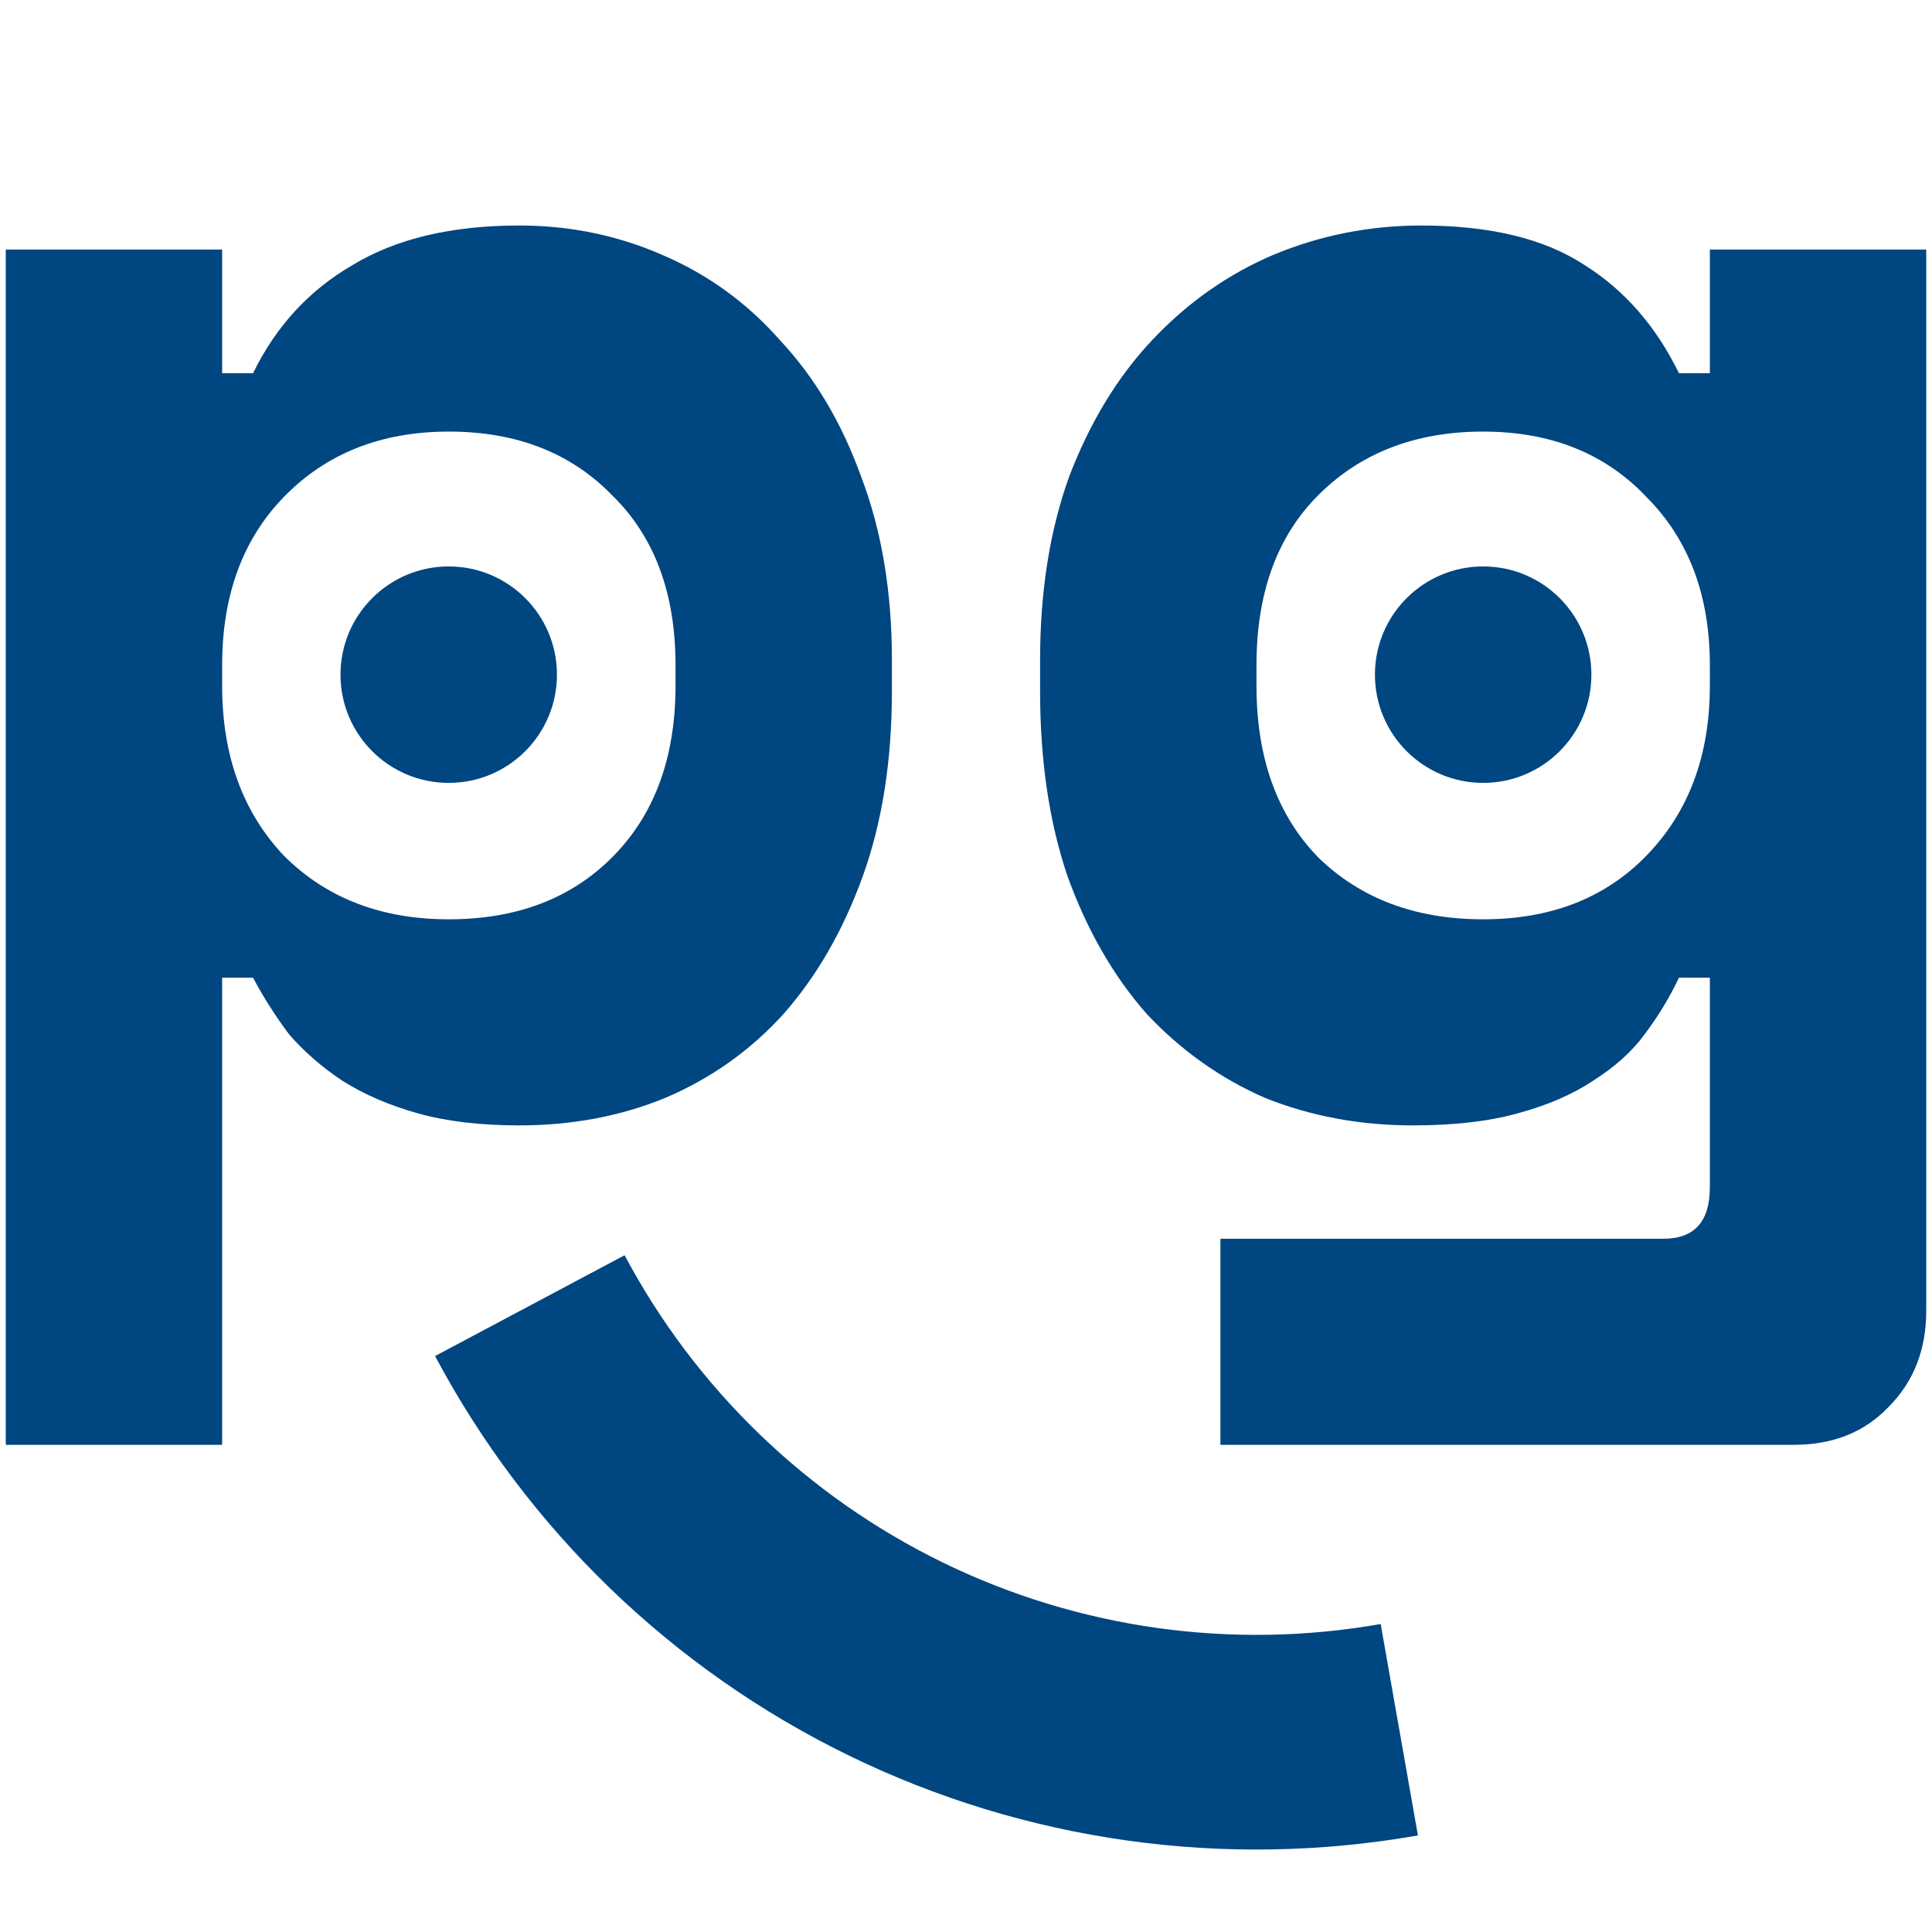
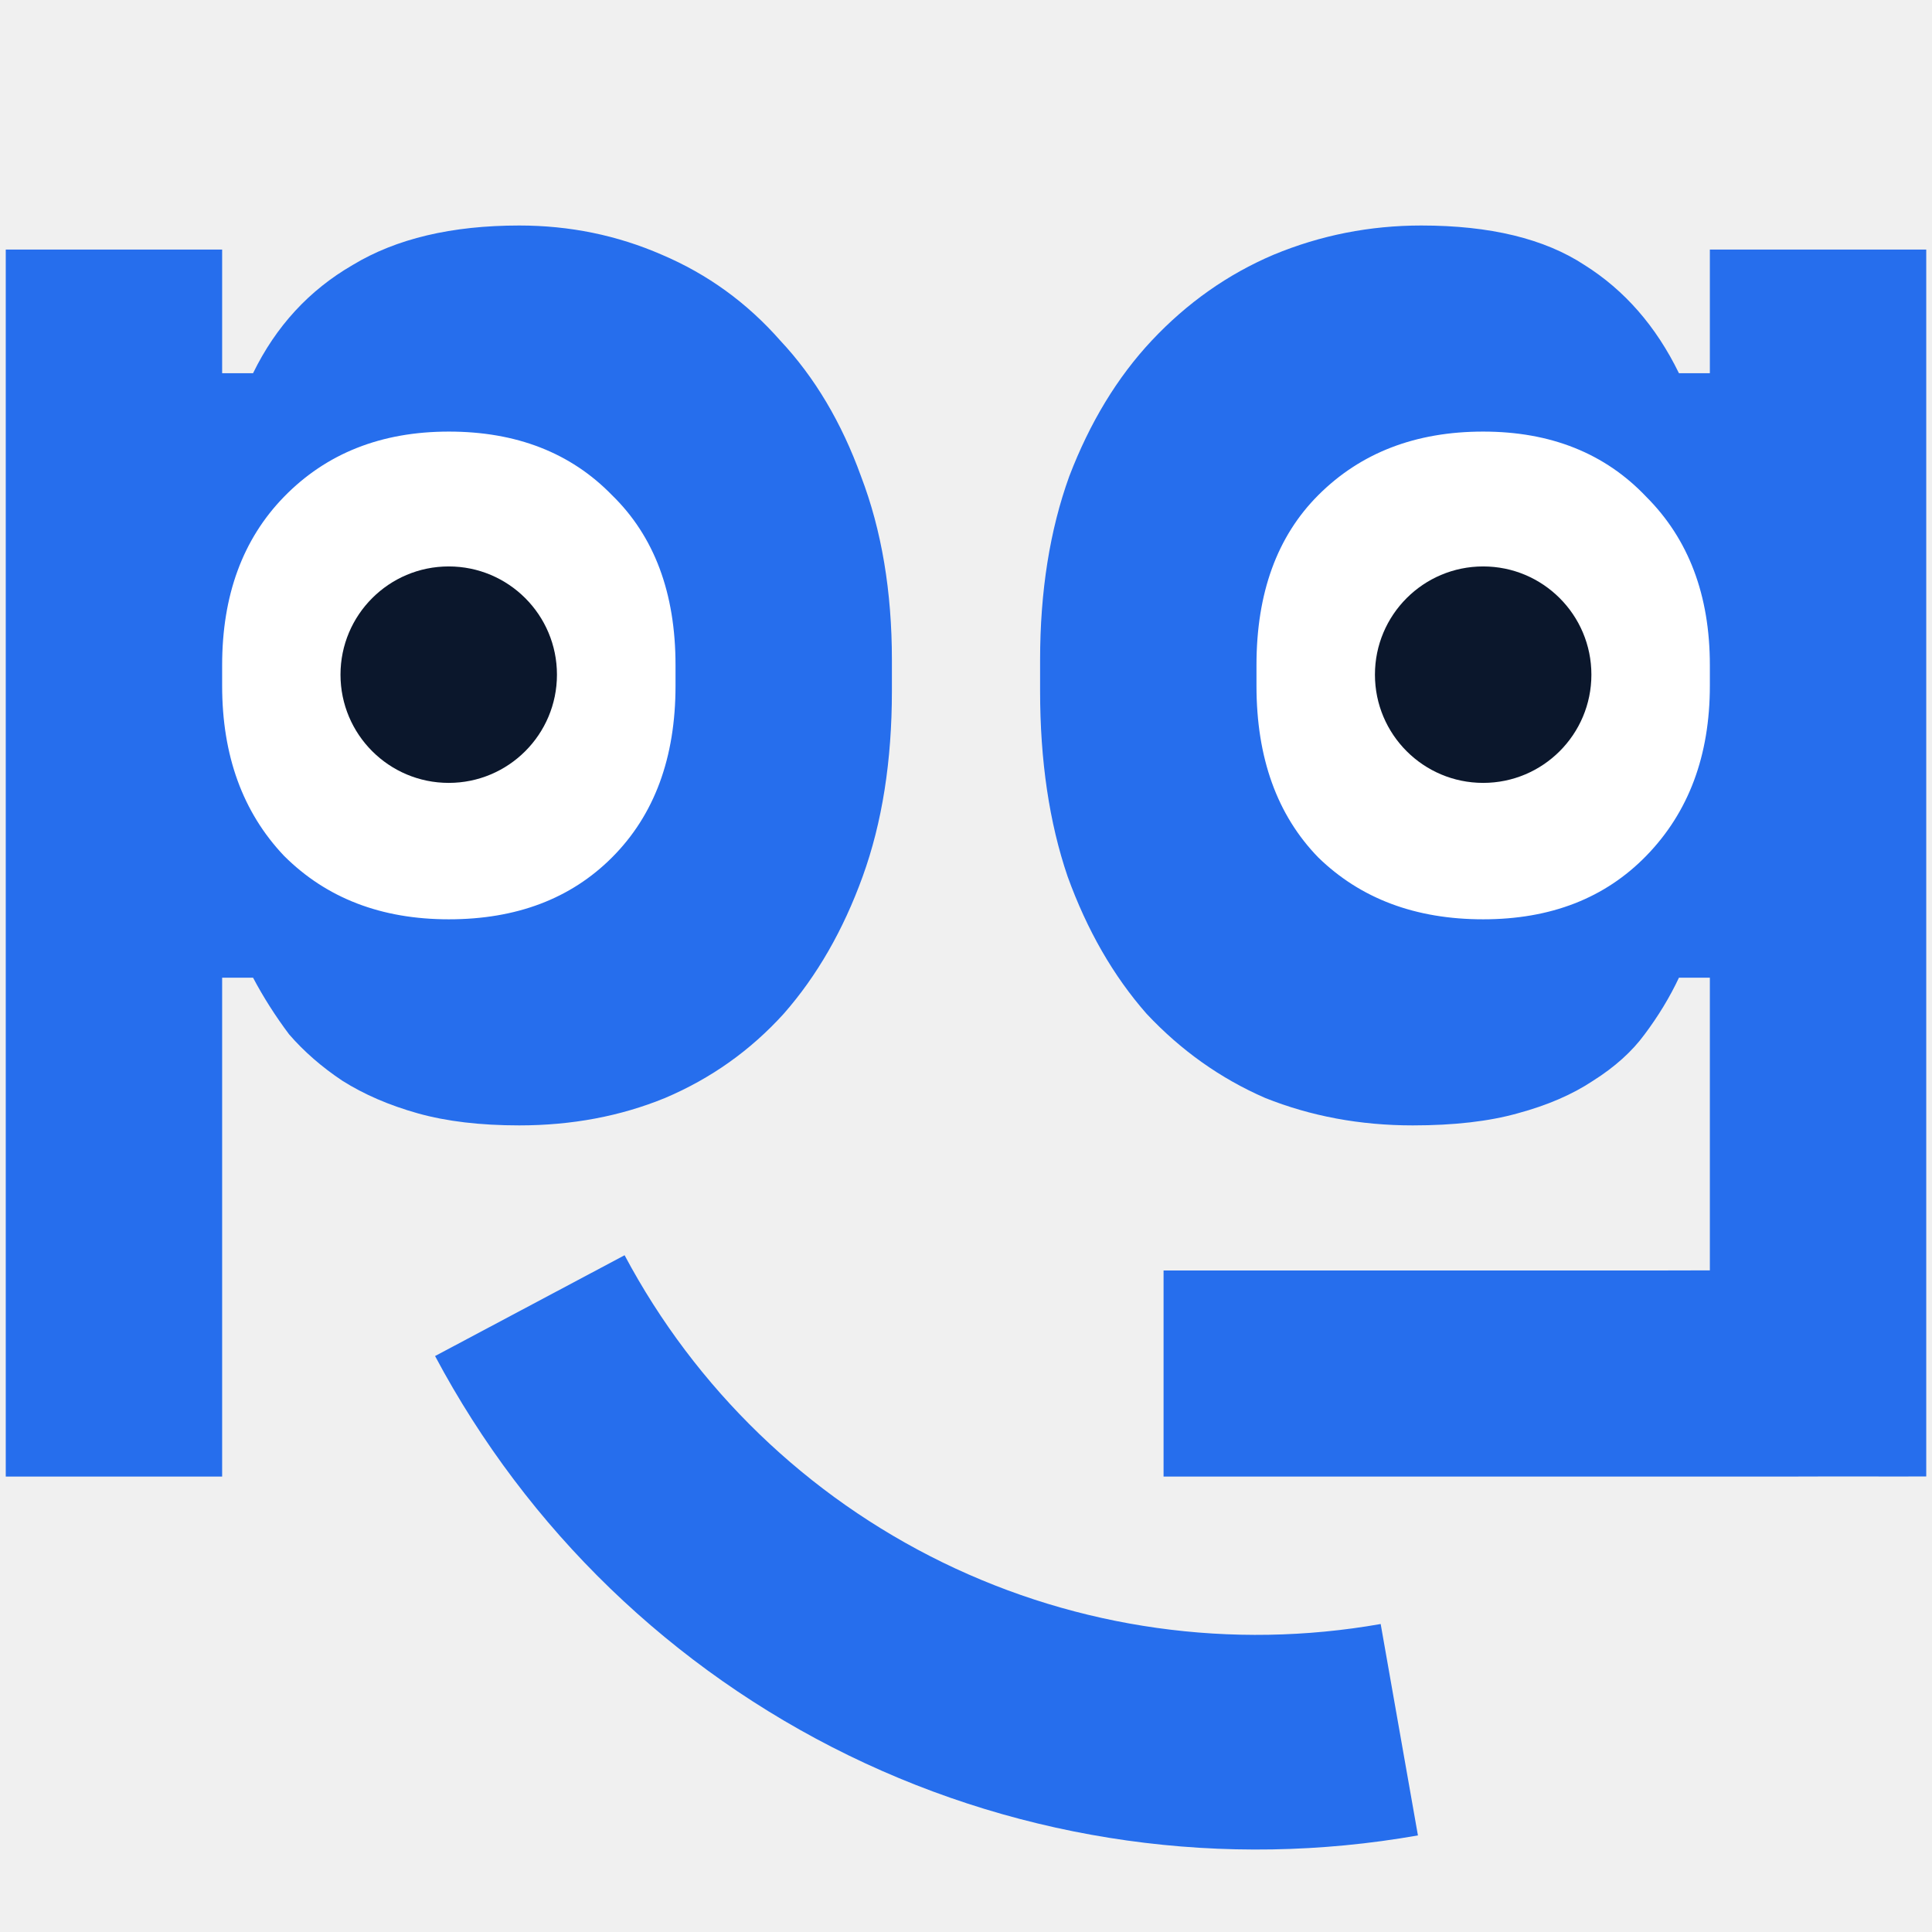
<svg xmlns="http://www.w3.org/2000/svg" width="54" height="54" viewBox="0 0 54 54" fill="none">
  <g id="logo">
-     <rect width="54" height="54" fill="white" />
-     <circle id="eye-1" cx="12.542" cy="18.857" r="3.025" fill="#004680" />
-     <circle id="eye-2" cx="41.455" cy="18.857" r="3.025" fill="#004680" />
+     <ellipse id="Ellipse 11" cx="13.093" cy="18.857" rx="9.275" ry="8.358" fill="white" />
+     <ellipse id="Ellipse 12" cx="40.193" cy="18.857" rx="9.275" ry="8.358" fill="white" />
+     <circle id="eye-1" cx="12.542" cy="18.857" r="3.025" fill="#0B172C" />
+     <circle id="eye-2" cx="41.455" cy="18.857" r="3.025" fill="#0B172C" />
    <g id="pg">
-       <path d="M6.209 40.383H0.161V6.975H6.209V10.431H7.073C7.713 9.119 8.641 8.111 9.857 7.407C11.073 6.671 12.625 6.303 14.513 6.303C15.921 6.303 17.249 6.575 18.497 7.119C19.777 7.663 20.881 8.463 21.809 9.519C22.769 10.543 23.521 11.807 24.065 13.311C24.641 14.815 24.929 16.527 24.929 18.447V19.311C24.929 21.263 24.657 22.991 24.113 24.495C23.569 25.999 22.833 27.279 21.905 28.335C20.977 29.359 19.873 30.143 18.593 30.687C17.345 31.199 15.985 31.455 14.513 31.455C13.425 31.455 12.481 31.343 11.681 31.119C10.881 30.895 10.177 30.591 9.569 30.207C8.993 29.823 8.497 29.391 8.081 28.911C7.697 28.399 7.361 27.871 7.073 27.327H6.209V40.383ZM12.545 25.695C14.433 25.695 15.953 25.119 17.105 23.967C18.289 22.783 18.881 21.183 18.881 19.167V18.591C18.881 16.575 18.289 14.991 17.105 13.839C15.953 12.655 14.433 12.063 12.545 12.063C10.657 12.063 9.121 12.671 7.937 13.887C6.785 15.071 6.209 16.639 6.209 18.591V19.167C6.209 21.119 6.785 22.703 7.937 23.919C9.121 25.103 10.657 25.695 12.545 25.695Z" fill="#004680" />
-       <path d="M47.791 27.327H46.927C46.671 27.871 46.351 28.399 45.967 28.911C45.615 29.391 45.135 29.823 44.527 30.207C43.951 30.591 43.247 30.895 42.415 31.119C41.615 31.343 40.639 31.455 39.487 31.455C38.015 31.455 36.639 31.199 35.359 30.687C34.111 30.143 33.007 29.359 32.047 28.335C31.119 27.279 30.383 25.999 29.839 24.495C29.327 22.991 29.071 21.263 29.071 19.311V18.447C29.071 16.527 29.343 14.815 29.887 13.311C30.463 11.807 31.231 10.543 32.191 9.519C33.183 8.463 34.319 7.663 35.599 7.119C36.911 6.575 38.287 6.303 39.727 6.303C41.647 6.303 43.167 6.671 44.287 7.407C45.407 8.111 46.287 9.119 46.927 10.431H47.791V6.975H53.839V36.639C53.839 37.727 53.487 38.623 52.783 39.327C52.111 40.031 51.231 40.383 50.143 40.383H34.111V34.623H46.495C47.359 34.623 47.791 34.143 47.791 33.183V27.327ZM41.455 25.695C43.343 25.695 44.863 25.103 46.015 23.919C47.199 22.703 47.791 21.119 47.791 19.167V18.591C47.791 16.639 47.199 15.071 46.015 13.887C44.863 12.671 43.343 12.063 41.455 12.063C39.567 12.063 38.031 12.655 36.847 13.839C35.695 14.991 35.119 16.575 35.119 18.591V19.167C35.119 21.183 35.695 22.783 36.847 23.967C38.031 25.119 39.567 25.695 41.455 25.695Z" fill="#004680" />
+       <path d="M6.209 41.27H0.161L0.161 6.975H6.209V10.431H7.073C7.713 9.119 8.641 8.111 9.857 7.407C11.073 6.671 12.625 6.303 14.513 6.303C15.921 6.303 17.249 6.575 18.497 7.119C19.777 7.663 20.881 8.463 21.809 9.519C22.769 10.543 23.521 11.807 24.065 13.311C24.641 14.815 24.929 16.527 24.929 18.447V19.311C24.929 21.263 24.657 22.991 24.113 24.495C23.569 25.999 22.833 27.279 21.905 28.335C20.977 29.359 19.873 30.143 18.593 30.687C17.345 31.199 15.985 31.455 14.513 31.455C13.425 31.455 12.481 31.343 11.681 31.119C10.881 30.895 10.177 30.591 9.569 30.207C8.993 29.823 8.497 29.391 8.081 28.911C7.697 28.399 7.361 27.871 7.073 27.327H6.209V41.27ZM12.545 25.695C14.433 25.695 15.953 25.119 17.105 23.967C18.289 22.783 18.881 21.183 18.881 19.167V18.591C18.881 16.575 18.289 14.991 17.105 13.839C15.953 12.655 14.433 12.063 12.545 12.063C10.657 12.063 9.121 12.671 7.937 13.887C6.785 15.071 6.209 16.639 6.209 18.591V19.167C6.209 21.119 6.785 22.703 7.937 23.919C9.121 25.103 10.657 25.695 12.545 25.695Z" fill="#266EED" />
+       <path d="M47.791 27.327H46.927C46.671 27.871 46.351 28.399 45.967 28.911C45.615 29.391 45.135 29.823 44.527 30.207C43.951 30.591 43.247 30.895 42.415 31.119C41.615 31.343 40.639 31.455 39.487 31.455C38.015 31.455 36.639 31.199 35.359 30.687C34.111 30.143 33.007 29.359 32.047 28.335C31.119 27.279 30.383 25.999 29.839 24.495C29.327 22.991 29.071 21.263 29.071 19.311V18.447C29.071 16.527 29.343 14.815 29.887 13.311C30.463 11.807 31.231 10.543 32.191 9.519C33.183 8.463 34.319 7.663 35.599 7.119C36.911 6.575 38.287 6.303 39.727 6.303C41.647 6.303 43.167 6.671 44.287 7.407C45.407 8.111 46.287 9.119 46.927 10.431H47.791V6.975H53.839C53.839 6.975 53.839 40.179 53.839 41.267C53.164 41.27 52.752 41.27 51.958 41.267C51.164 41.264 51.231 41.27 50.143 41.27H32.522V35.51H46.495C47.359 35.51 47.445 35.507 47.791 35.507V27.327ZM41.455 25.695C43.343 25.695 44.863 25.103 46.015 23.919C47.199 22.703 47.791 21.119 47.791 19.167V18.591C47.791 16.639 47.199 15.071 46.015 13.887C44.863 12.671 43.343 12.063 41.455 12.063C39.567 12.063 38.031 12.655 36.847 13.839C35.695 14.991 35.119 16.575 35.119 18.591V19.167C35.119 21.183 35.695 22.783 36.847 23.967C38.031 25.119 39.567 25.695 41.455 25.695Z" fill="#266EED" />
    </g>
-     <path id="Ellipse 10" d="M39.111 48.346C34.328 49.189 29.4 48.497 25.035 46.368C20.669 44.238 17.09 40.782 14.809 36.493" stroke="#004680" stroke-width="6" />
+     <path id="Ellipse 10" d="M39.111 48.346C34.328 49.189 29.4 48.497 25.035 46.368C20.669 44.238 17.09 40.782 14.809 36.493" stroke="#266EED" stroke-width="6" />
  </g>
</svg>
